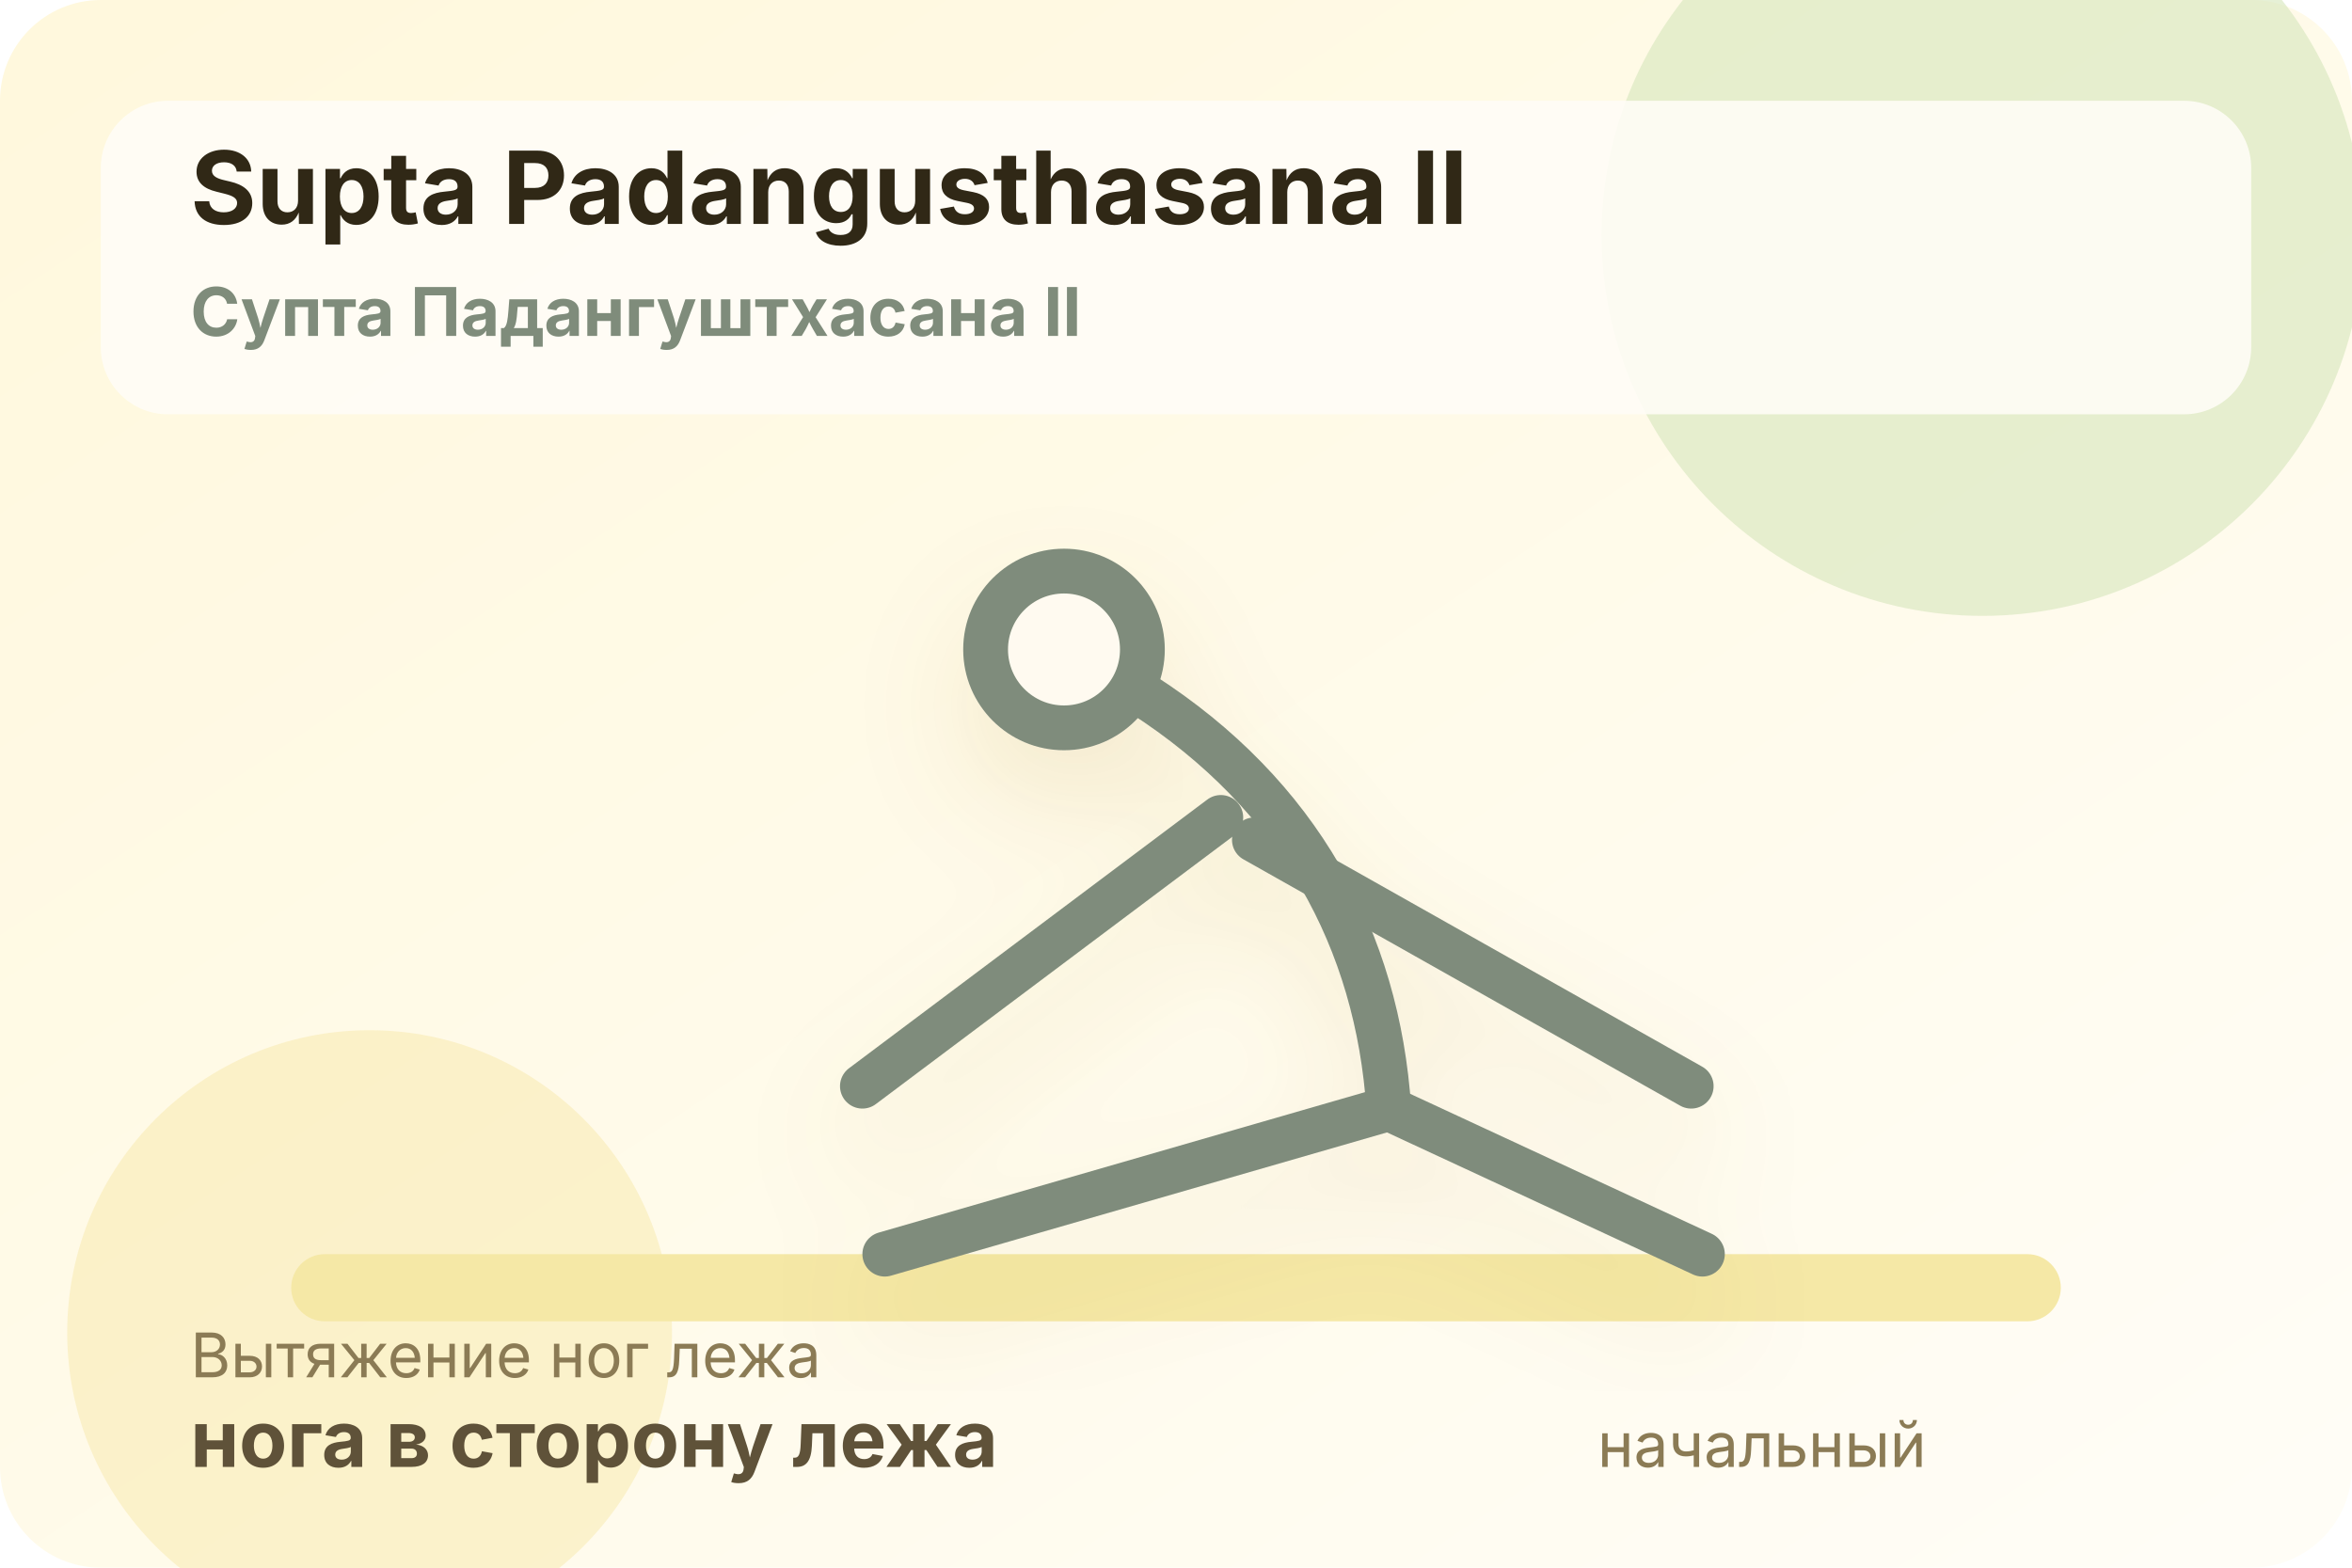
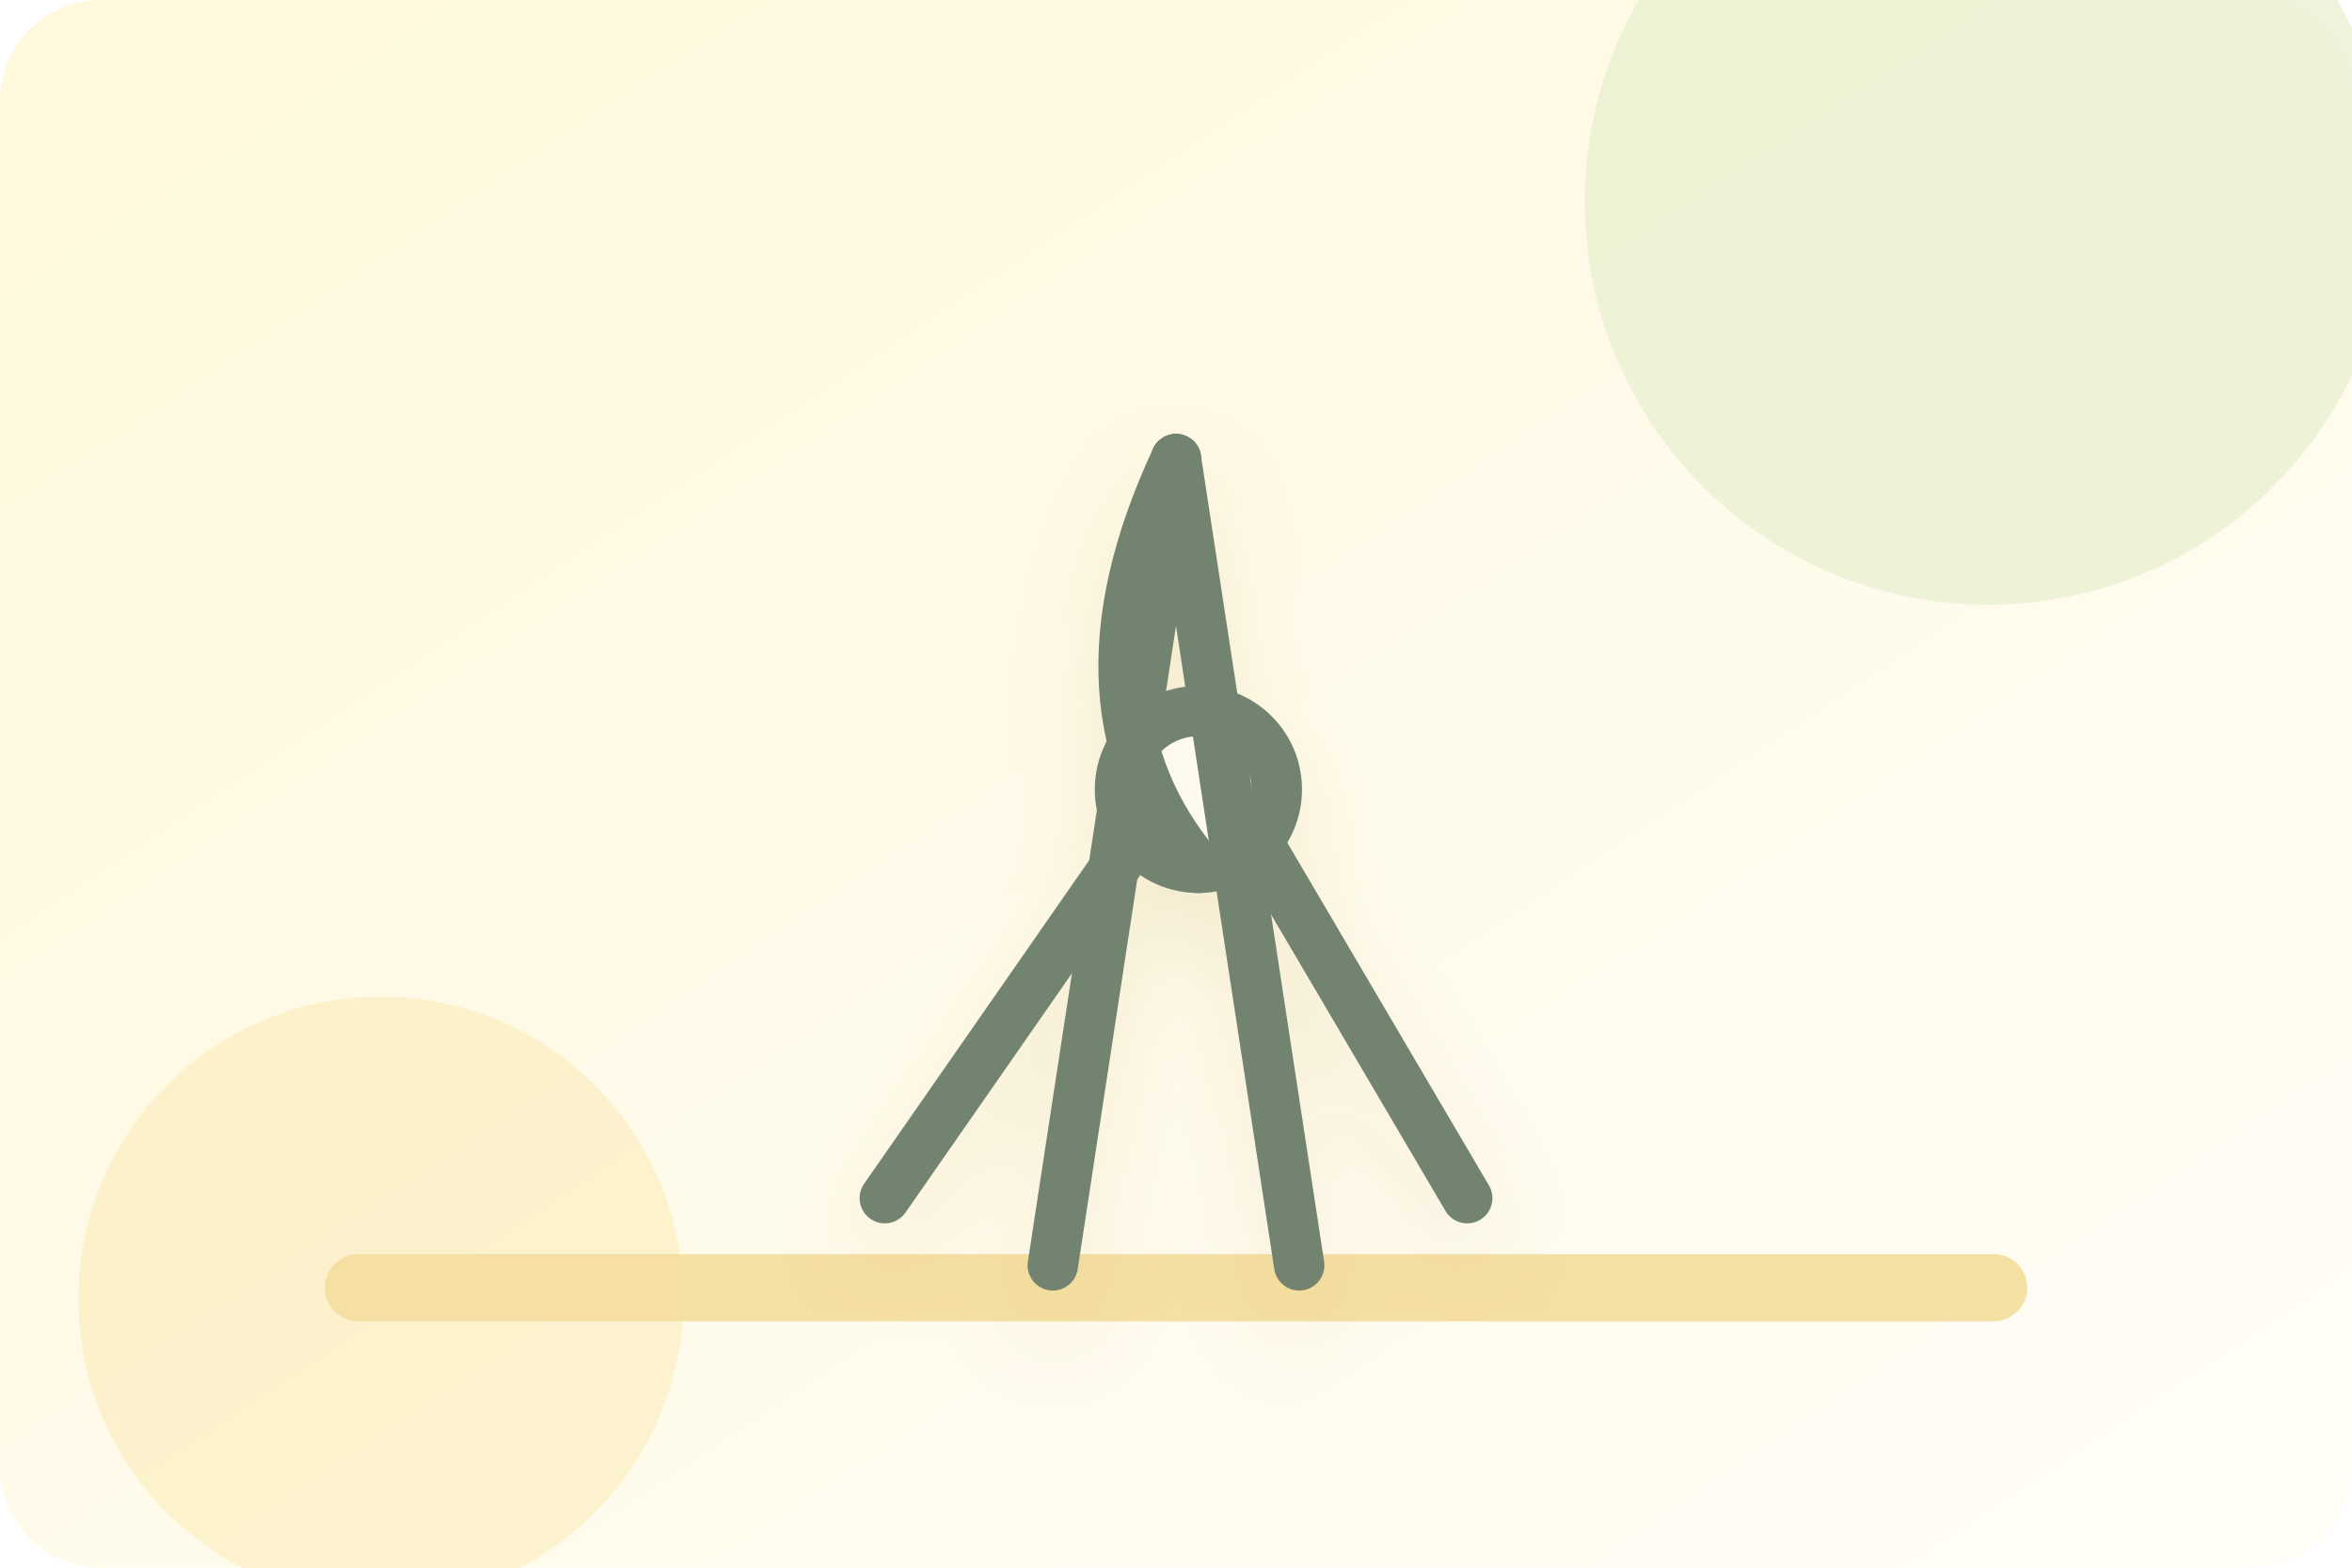
<svg xmlns="http://www.w3.org/2000/svg" width="420" height="280" viewBox="0 0 420 280" role="img" aria-label="Supta Padangusthasana II">
  <defs>
    <linearGradient id="bg" x1="0" y1="0" x2="1" y2="1">
      <stop offset="0" stop-color="#fff8dc" />
      <stop offset="1" stop-color="#fffdf7" />
    </linearGradient>
-     <filter id="soft" x="-20%" y="-20%" width="140%" height="140%">
-       <feDropShadow dx="0" dy="10" stdDeviation="10" flood-color="#a57a24" flood-opacity="0.12" />
+     <filter id="softShadow" x="-20%" y="-20%" width="140%" height="140%">
+       <feDropShadow dx="0" dy="8" stdDeviation="8" flood-color="#a57a24" flood-opacity="0.12" />
    </filter>
  </defs>
  <rect width="420" height="280" rx="18" fill="url(#bg)" />
-   <circle cx="354" cy="42" r="68" fill="#d7e6bd" opacity="0.62" />
-   <circle cx="66" cy="238" r="54" fill="#f7e7a8" opacity="0.48" />
-   <rect x="52" y="224" width="316" height="12" rx="6" fill="#f5e8a6" />
-   <g filter="url(#soft)">
-     <g stroke="#7f8c7b" stroke-width="8" stroke-linecap="round" stroke-linejoin="round" fill="none">
-       <circle cx="190" cy="116" r="14" fill="#fffaf0" />
-       <path d="M204 124 C232 142 246 168 248 198" />
-       <path d="M248 198 L304 224" />
-       <path d="M248 198 L158 224" />
-       <path d="M218 146 L154 194" />
-       <path d="M224 150 L302 194" />
+   <circle cx="355" cy="36" r="72" fill="#e7efcf" opacity="0.72" />
+   <circle cx="68" cy="232" r="54" fill="#f8e7a7" opacity="0.44" />
+   <rect x="58" y="224" width="304" height="12" rx="6" fill="#f5dea1" opacity="0.95" />
+   <g filter="url(#softShadow)">
+     <g stroke="#72846f" stroke-width="9" stroke-linecap="round" stroke-linejoin="round" fill="none">
+       <circle cx="214" cy="141" r="14" fill="#fffaf0" />
+       <path d="M210 82 C196 112 198 136 214 155" />
+       <path d="M210 82 L188 226" />
+       <path d="M210 82 L232 226" />
+       <path d="M206 145 L158 214" />
+       <path d="M222 146 L262 214" />
    </g>
  </g>
-   <rect x="18" y="18" width="384" height="56" rx="12" fill="#fffdf7" opacity="0.88" />
-   <text x="34" y="40" font-family="Inter, Arial, sans-serif" font-size="18" font-weight="700" fill="#302816">Supta Padangusthasana II</text>
-   <text x="34" y="60" font-family="Inter, Arial, sans-serif" font-size="12" font-weight="700" fill="#7f8c7b">Супта Падангуштхасана II</text>
-   <text x="34" y="262" font-family="Inter, Arial, sans-serif" font-size="14" font-weight="700" fill="#5f5239">нога в сторону лежа</text>
-   <text x="344" y="262" text-anchor="end" font-family="Inter, Arial, sans-serif" font-size="11" fill="#8b7b55">начальный</text>
-   <text x="34" y="246" font-family="Inter, Arial, sans-serif" font-size="11" fill="#8b7b55">Вытяжение ног лежа</text>
</svg>
